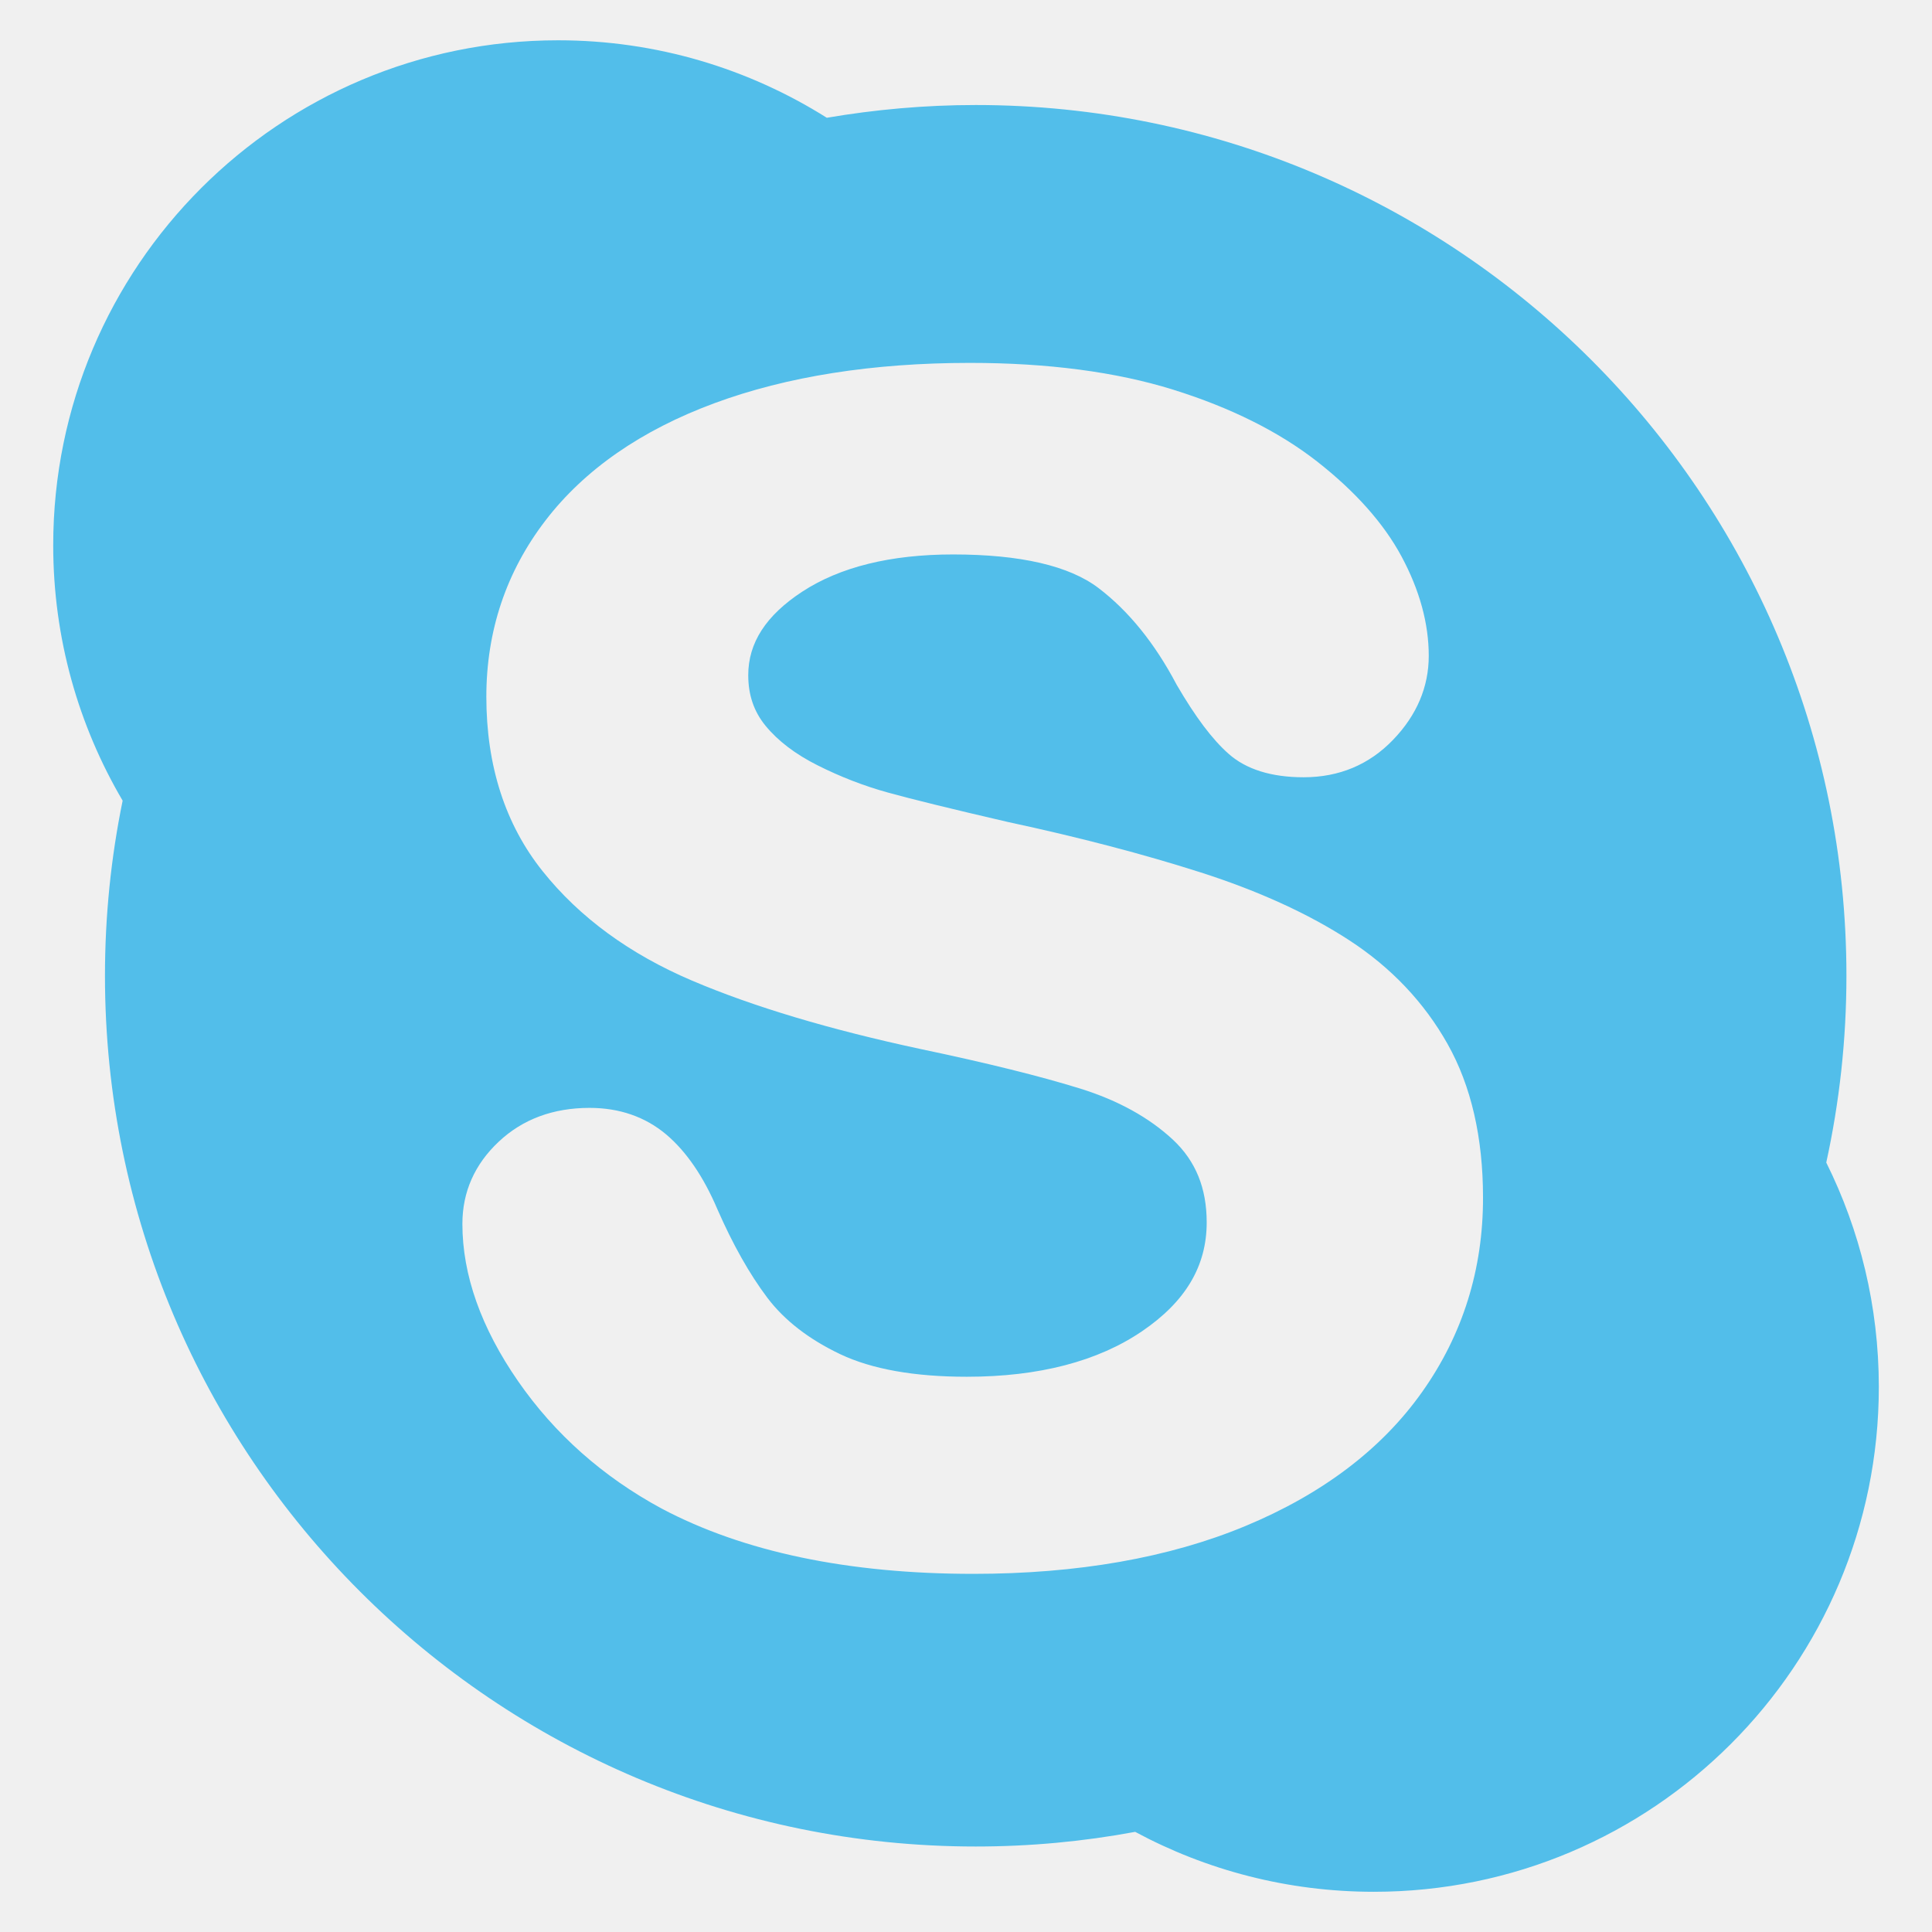
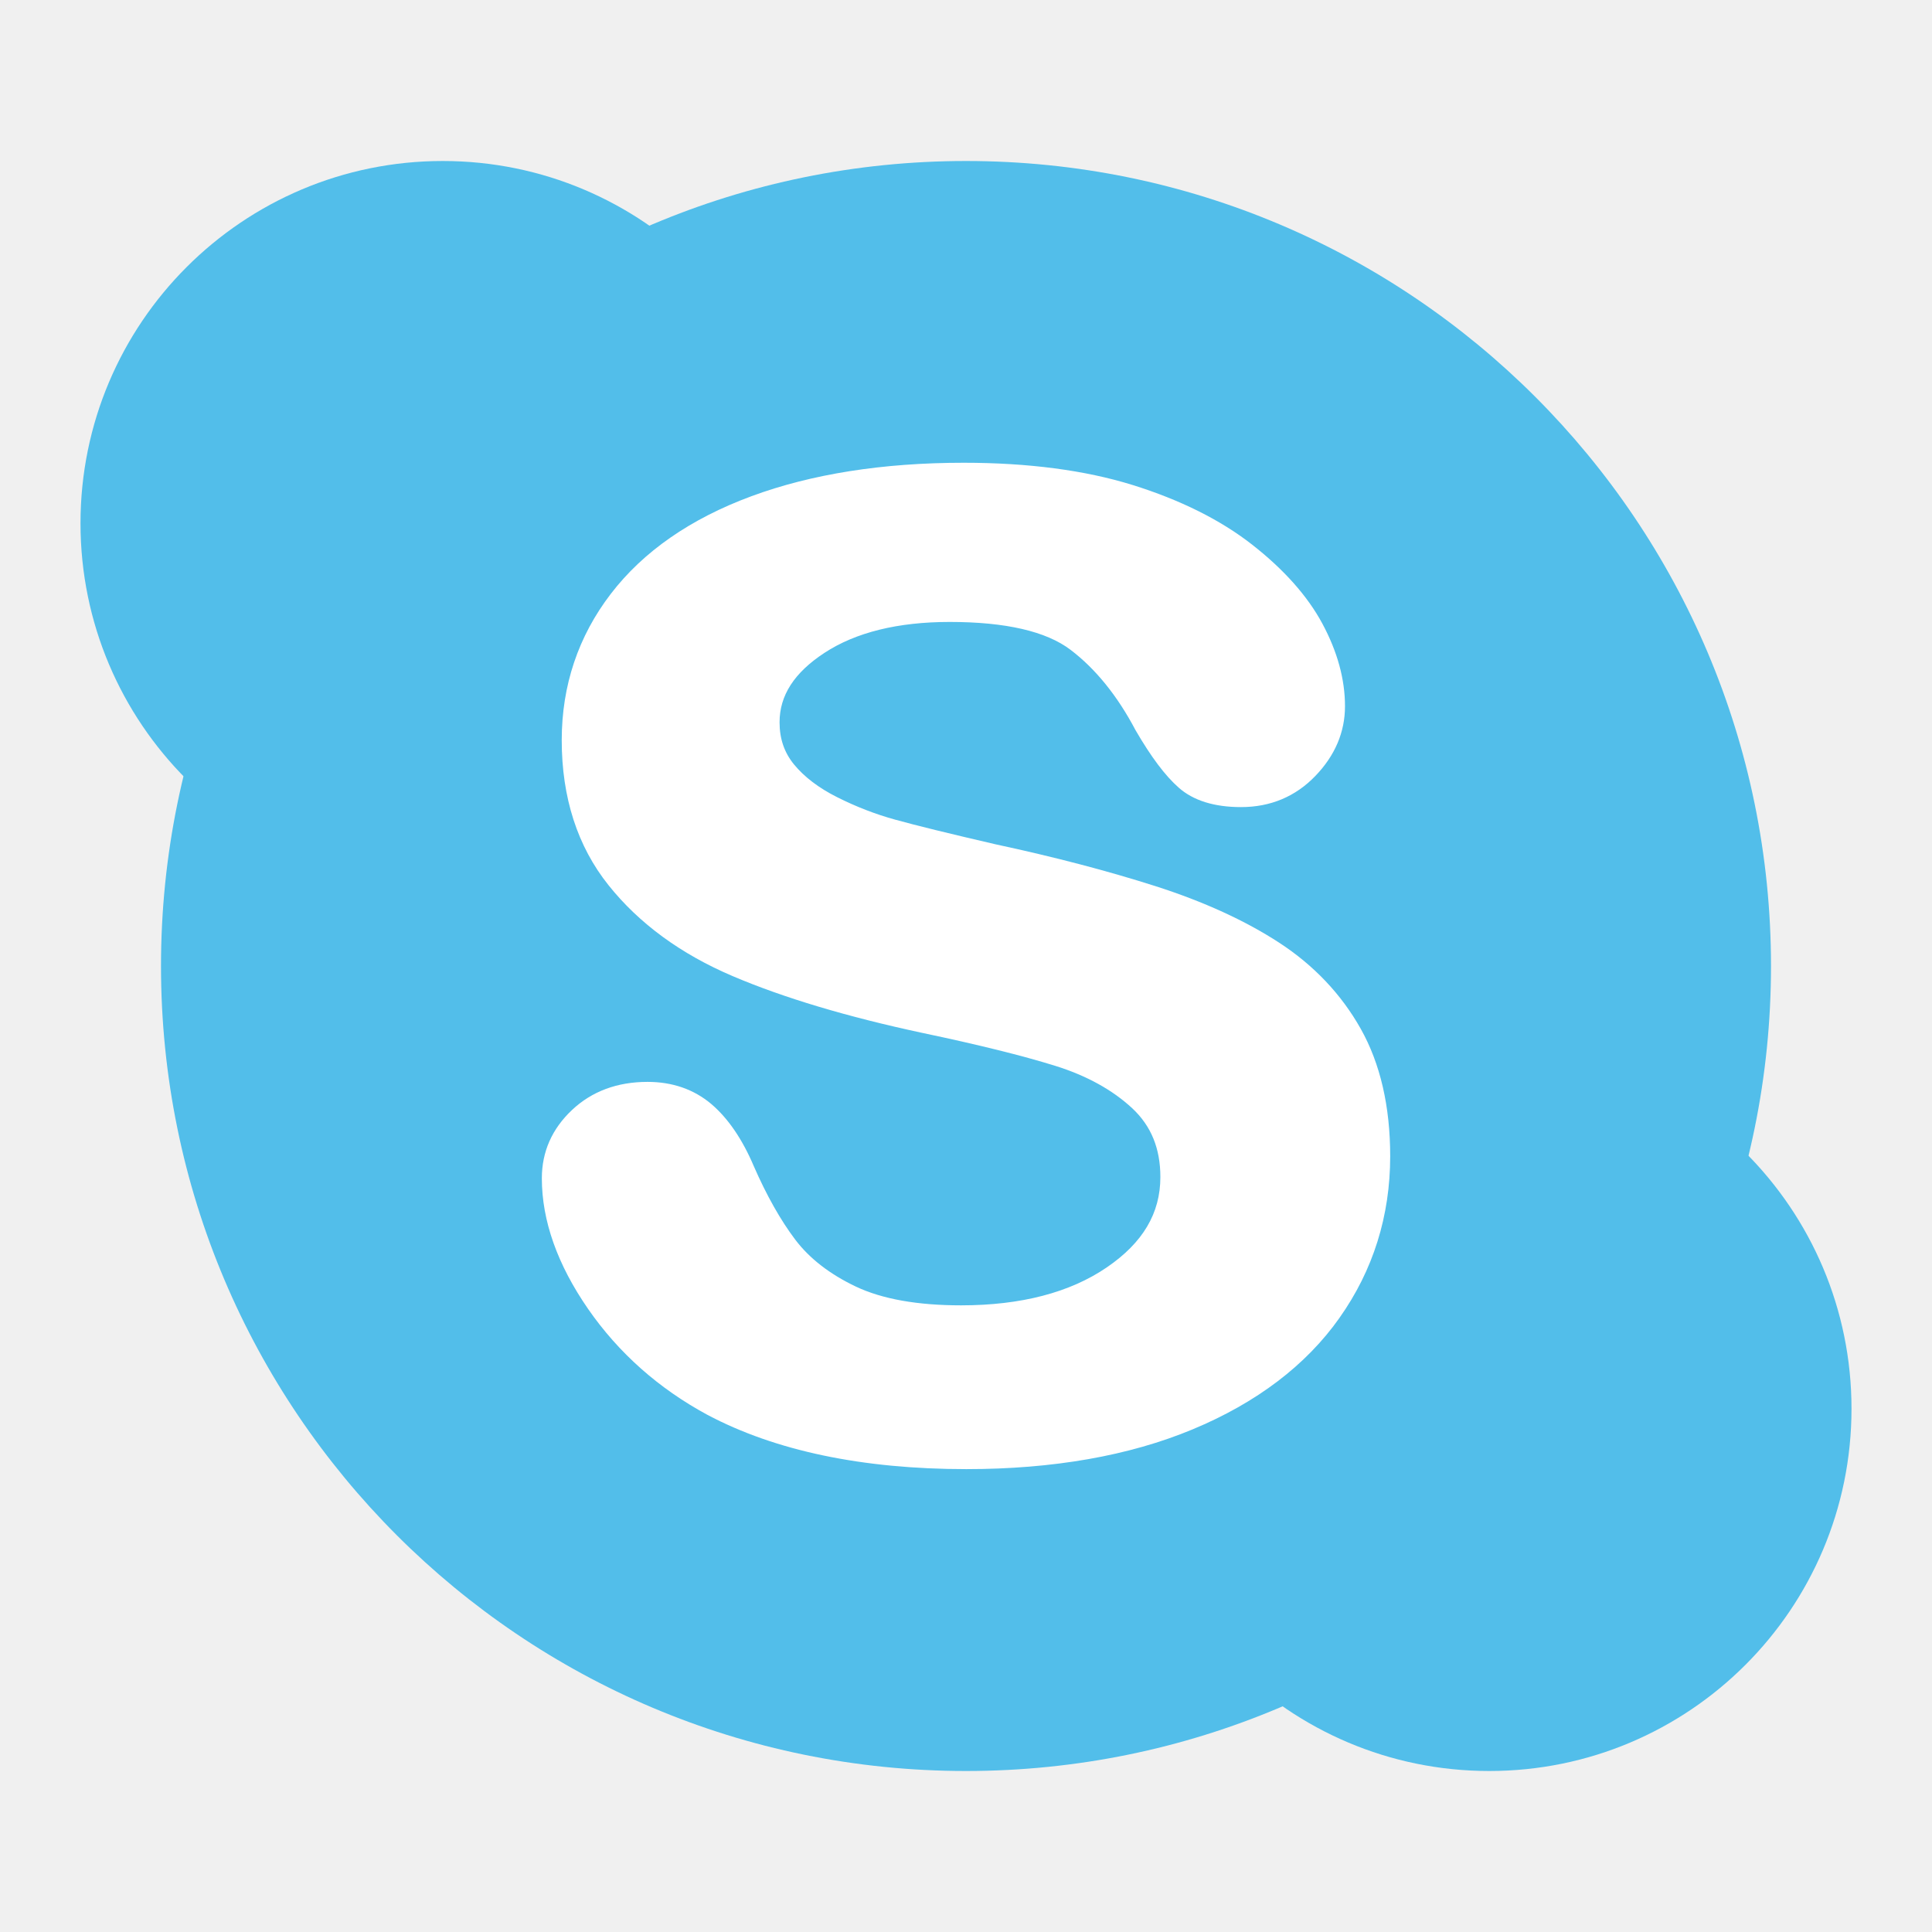
<svg xmlns="http://www.w3.org/2000/svg" width="48" height="48" id="svg2" version="1.1">
  <defs id="defs4" />
  <g id="layer1" transform="translate(0,-1004.362)">
-     <path style="fill:#52beea;fill-opacity:1;display:inline" d="m 45.373,1033.245 c 0.327,-1.496 0.501,-3.048 0.501,-4.641 0,-11.948 -9.685,-21.633 -21.633,-21.633 -1.261,0 -2.496,0.112 -3.699,0.317 -1.934,-1.217 -4.222,-1.925 -6.676,-1.925 -6.928,0 -12.544,5.617 -12.544,12.546 0,2.315 0.63,4.483 1.725,6.345 -0.288,1.405 -0.439,2.861 -0.439,4.351 0,11.948 9.685,21.633 21.633,21.633 1.355,0 2.677,-0.125 3.962,-0.364 1.766,0.95 3.785,1.489 5.93,1.489 6.929,0 12.546,-5.617 12.546,-12.546 C 46.678,1036.815 46.208,1034.924 45.373,1033.245 z m -10.038,5.696 c -1,1.417 -2.479,2.539 -4.394,3.335 -1.897,0.789 -4.171,1.188 -6.76,1.188 -3.107,0 -5.713,-0.546 -7.746,-1.624 -1.453,-0.786 -2.653,-1.848 -3.562,-3.161 -0.919,-1.326 -1.385,-2.64 -1.385,-3.91 0,-0.793 0.304,-1.48 0.903,-2.042 0.593,-0.558 1.352,-0.84 2.257,-0.84 0.743,0 1.385,0.223 1.906,0.662 0.498,0.422 0.925,1.047 1.268,1.853 0.384,0.878 0.802,1.619 1.243,2.203 0.425,0.562 1.034,1.033 1.814,1.403 0.785,0.372 1.842,0.559 3.142,0.559 1.789,0 3.256,-0.382 4.359,-1.135 1.077,-0.734 1.6,-1.617 1.6,-2.699 0,-0.855 -0.274,-1.525 -0.835,-2.052 -0.59,-0.55 -1.364,-0.98 -2.309,-1.274 -0.983,-0.305 -2.318,-0.637 -3.968,-0.983 -2.245,-0.481 -4.153,-1.051 -5.67,-1.697 -1.551,-0.659 -2.802,-1.574 -3.716,-2.72 -0.929,-1.161 -1.399,-2.62 -1.399,-4.335 0,-1.634 0.494,-3.107 1.469,-4.378 0.967,-1.262 2.38,-2.243 4.199,-2.915 1.796,-0.664 3.931,-1.001 6.346,-1.001 1.933,0 3.631,0.223 5.049,0.665 1.425,0.444 2.628,1.044 3.572,1.781 0.951,0.744 1.659,1.538 2.103,2.364 0.449,0.836 0.676,1.665 0.676,2.468 0,0.773 -0.298,1.476 -0.887,2.087 -0.593,0.617 -1.34,0.93 -2.222,0.93 -0.801,0 -1.429,-0.197 -1.863,-0.582 -0.405,-0.357 -0.825,-0.916 -1.292,-1.718 -0.54,-1.026 -1.193,-1.833 -1.942,-2.402 -0.727,-0.553 -1.942,-0.834 -3.612,-0.834 -1.551,0 -2.811,0.312 -3.748,0.925 -0.903,0.592 -1.341,1.272 -1.341,2.074 0,0.493 0.14,0.904 0.431,1.259 0.308,0.375 0.741,0.705 1.289,0.98 0.568,0.286 1.155,0.513 1.741,0.675 0.602,0.167 1.612,0.415 2.994,0.735 1.751,0.375 3.36,0.796 4.783,1.251 1.44,0.461 2.685,1.029 3.699,1.69 1.036,0.675 1.858,1.541 2.439,2.576 0.584,1.038 0.879,2.32 0.879,3.809 C 36.849,1035.896 36.341,1037.521 35.335,1038.941 Z" id="path857" />
+     <rect style="fill:none;fill-opacity:1;fill-rule:evenodd;stroke:none" id="rect3271" width="2" height="2" x="0" y="1027.362" ry="1" />
+     <rect ry="1" y="1027.362" x="46" height="2" width="2" id="rect3273" style="fill:none;fill-opacity:1;fill-rule:evenodd;stroke:none" />
+     <rect ry="2" y="22" x="-1052.362" height="4" width="4" id="rect3275" style="fill:none;fill-opacity:1;fill-rule:evenodd;stroke:none" transform="matrix(0,-1,1,0,0,0)" />
+     <rect style="fill:none;fill-opacity:1;fill-rule:evenodd;stroke:none" id="rect3277" width="4" height="4" x="-1008.362" y="22" ry="2" transform="matrix(0,-1,1,0,0,0)" />
+     <rect transform="matrix(0,-1,1,0,0,0)" ry="20" y="4" x="-1048.362" height="40" width="40" id="rect3279" style="fill:#52beea;fill-opacity:1;fill-rule:evenodd;stroke:none" />
+     <rect style="fill:#52beea;fill-opacity:1;fill-rule:evenodd;stroke:none" id="rect3285" width="18" height="18" x="-1026.362" y="2" ry="9" transform="matrix(0,-1,1,0,0,0)" />
+     <rect transform="matrix(0,-1,1,0,0,0)" ry="9" y="28" x="-1048.362" height="18" width="18" id="rect3287" style="fill:#52beea;fill-opacity:1;fill-rule:evenodd;stroke:none" />
+     <path style="fill:#ffffff;fill-opacity:1;display:inline" d="m 33.28,1037.103 c -0.831,1.178 -2.06,2.11 -3.652,2.772 -1.576,0.656 -3.466,0.987 -5.618,0.987 -2.582,0 -4.748,-0.454 -6.437,-1.35 -1.208,-0.653 -2.204,-1.536 -2.96,-2.627 -0.763,-1.102 -1.151,-2.194 -1.151,-3.249 0,-0.659 0.253,-1.23 0.75,-1.697 0.493,-0.464 1.124,-0.698 1.876,-0.698 0.618,0 1.151,0.185 1.584,0.55 0.413,0.351 0.769,0.87 1.054,1.54 0.319,0.73 0.666,1.346 1.033,1.831 0.353,0.467 0.86,0.859 1.507,1.166 0.652,0.309 1.531,0.465 2.611,0.465 1.487,0 2.706,-0.317 3.622,-0.944 0.895,-0.611 1.33,-1.344 1.33,-2.243 0,-0.71 -0.228,-1.267 -0.694,-1.705 -0.49,-0.457 -1.134,-0.814 -1.919,-1.059 -0.817,-0.254 -1.926,-0.529 -3.297,-0.817 -1.866,-0.399 -3.451,-0.873 -4.712,-1.41 -1.289,-0.548 -2.329,-1.308 -3.088,-2.26 -0.772,-0.965 -1.163,-2.178 -1.163,-3.603 0,-1.358 0.411,-2.583 1.221,-3.638 0.804,-1.049 1.978,-1.864 3.49,-2.423 1.492,-0.552 3.267,-0.832 5.274,-0.832 1.606,0 3.017,0.186 4.196,0.552 1.184,0.369 2.184,0.867 2.969,1.48 0.791,0.618 1.379,1.279 1.748,1.965 0.373,0.694 0.562,1.383 0.562,2.051 0,0.642 -0.247,1.226 -0.737,1.734 -0.493,0.512 -1.114,0.773 -1.846,0.773 -0.666,0 -1.187,-0.163 -1.548,-0.483 -0.337,-0.297 -0.686,-0.762 -1.073,-1.428 -0.449,-0.852 -0.991,-1.523 -1.614,-1.996 -0.604,-0.46 -1.614,-0.693 -3.002,-0.693 -1.289,0 -2.336,0.259 -3.114,0.769 -0.75,0.492 -1.114,1.057 -1.114,1.724 0,0.409 0.117,0.751 0.358,1.046 0.256,0.312 0.616,0.586 1.071,0.814 0.472,0.238 0.959,0.426 1.447,0.56 0.5,0.139 1.339,0.345 2.488,0.611 1.455,0.312 2.792,0.662 3.975,1.04 1.197,0.383 2.231,0.856 3.074,1.405 0.861,0.561 1.544,1.281 2.027,2.141 0.485,0.862 0.731,1.928 0.731,3.165 -2.25e-4,1.481 -0.423,2.831 -1.258,4.012 z" id="path857" />
  </g>
</svg>
